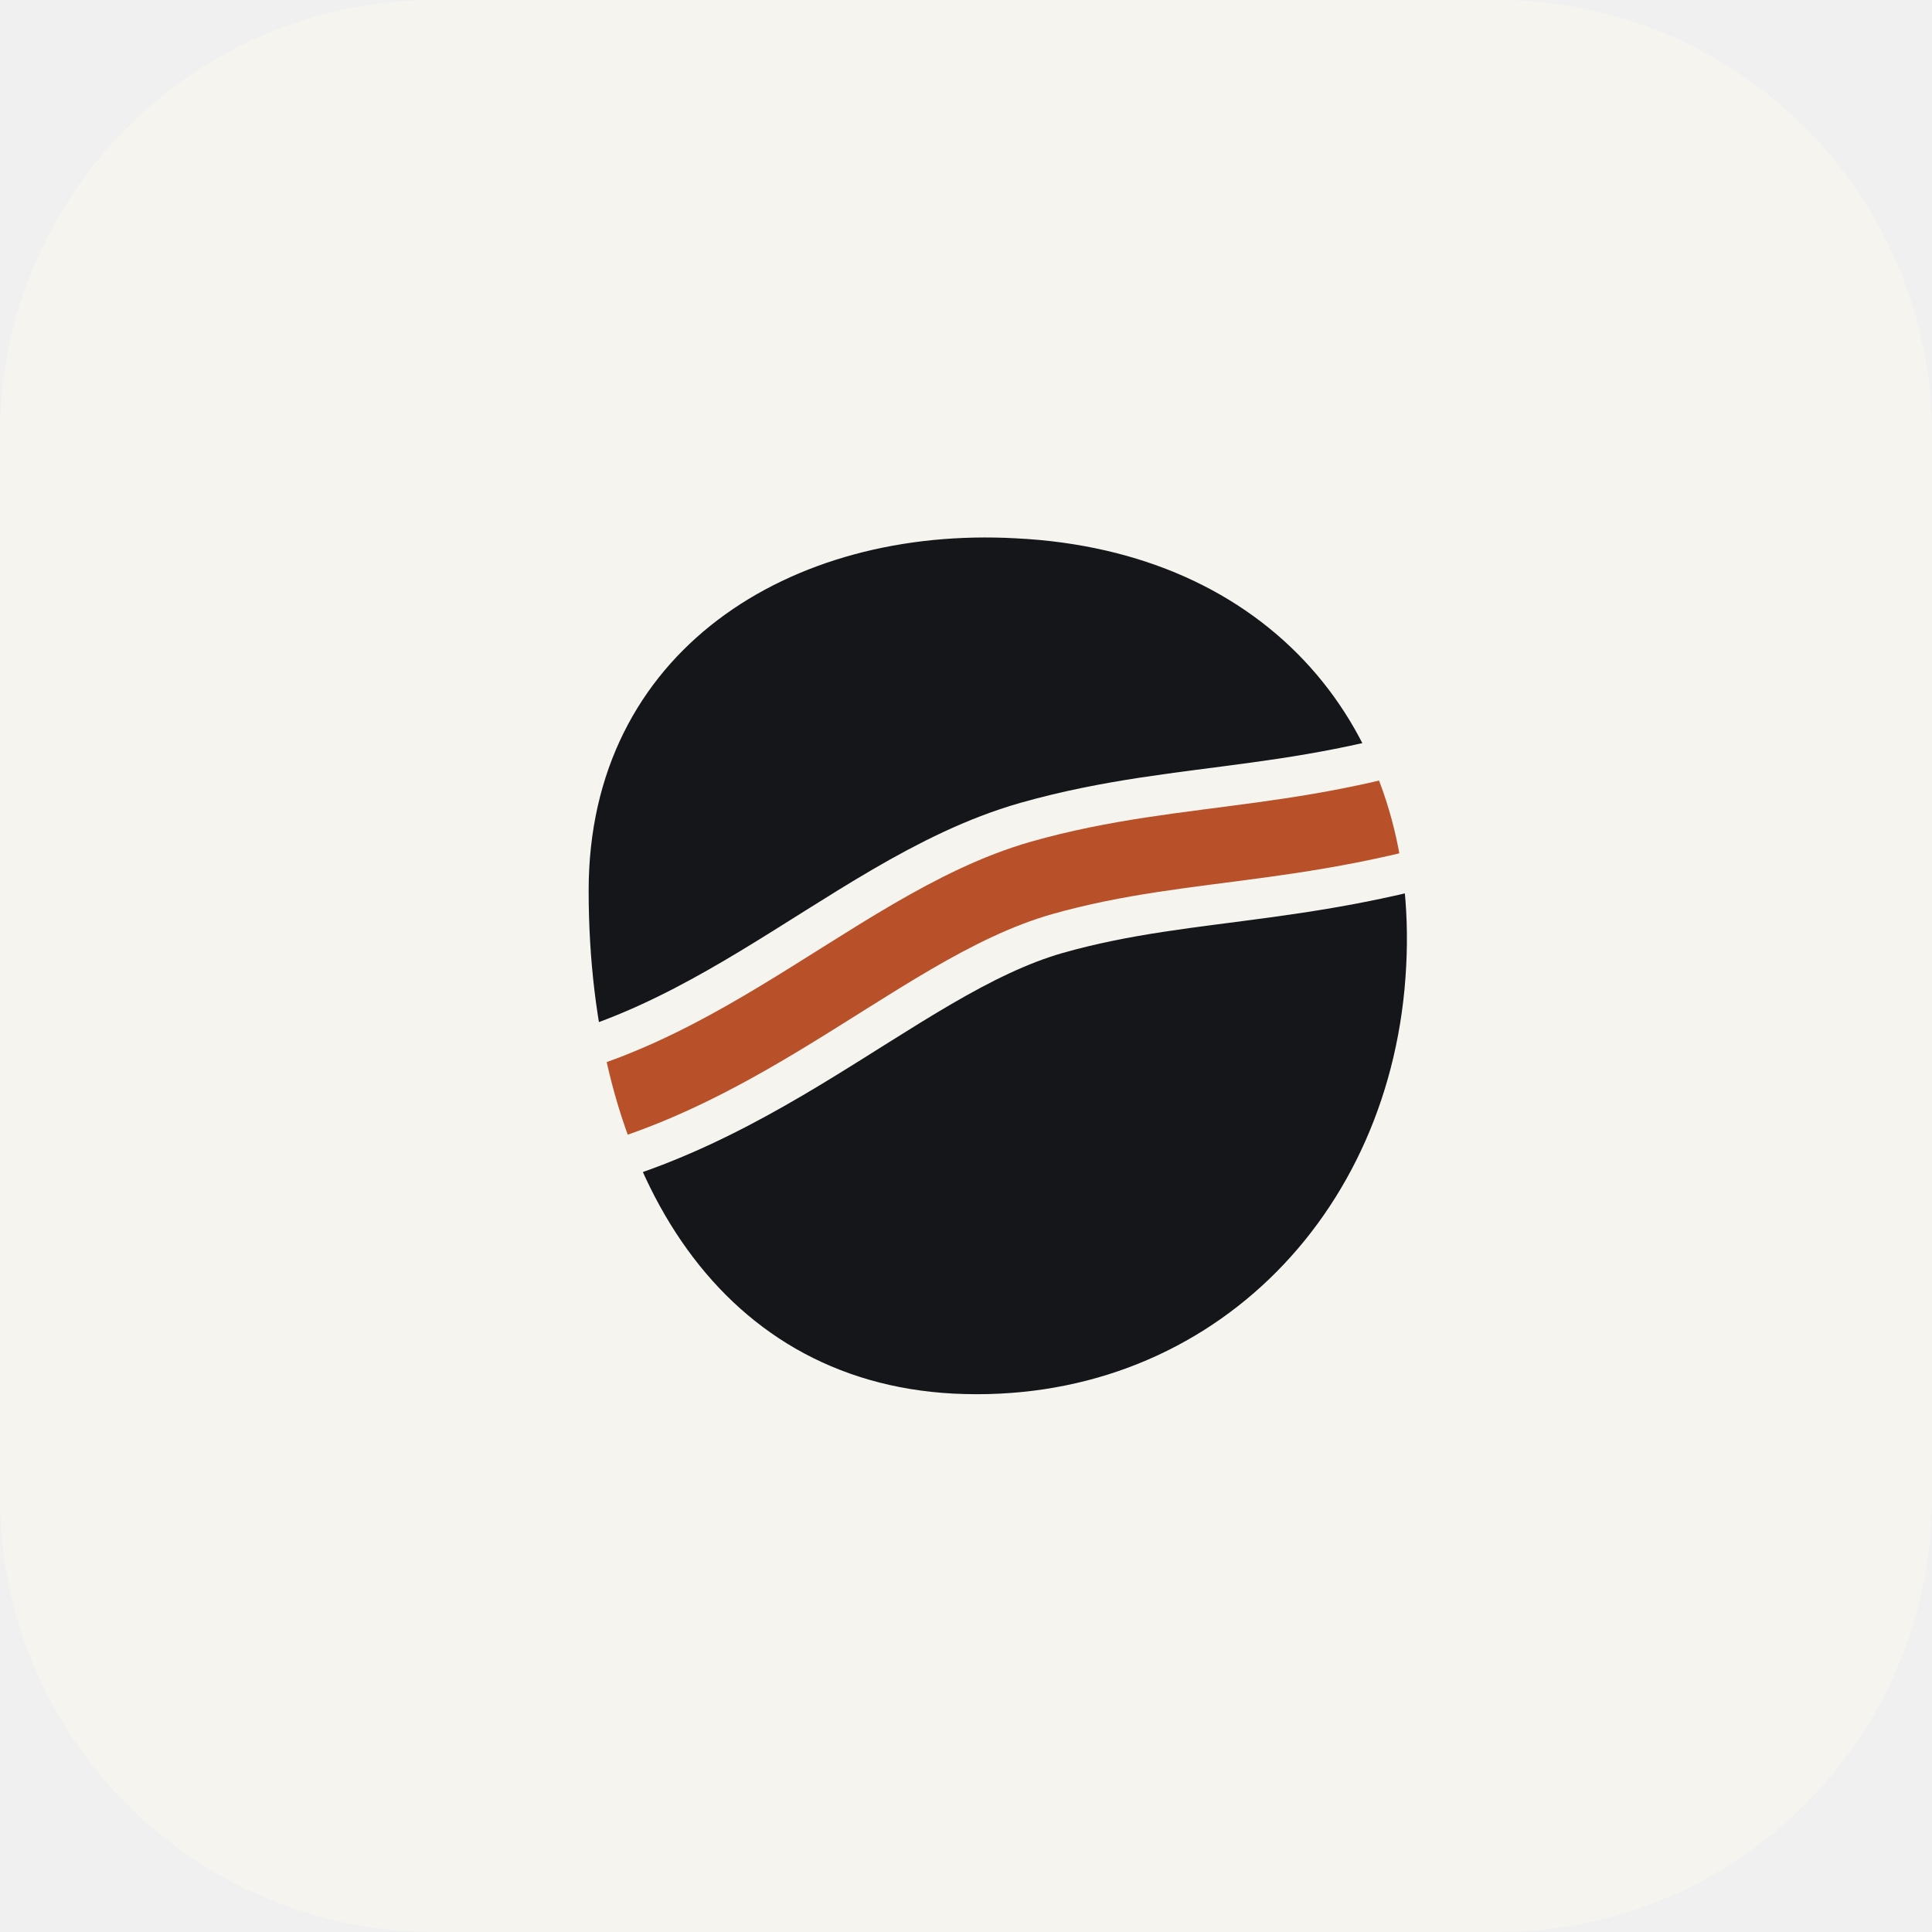
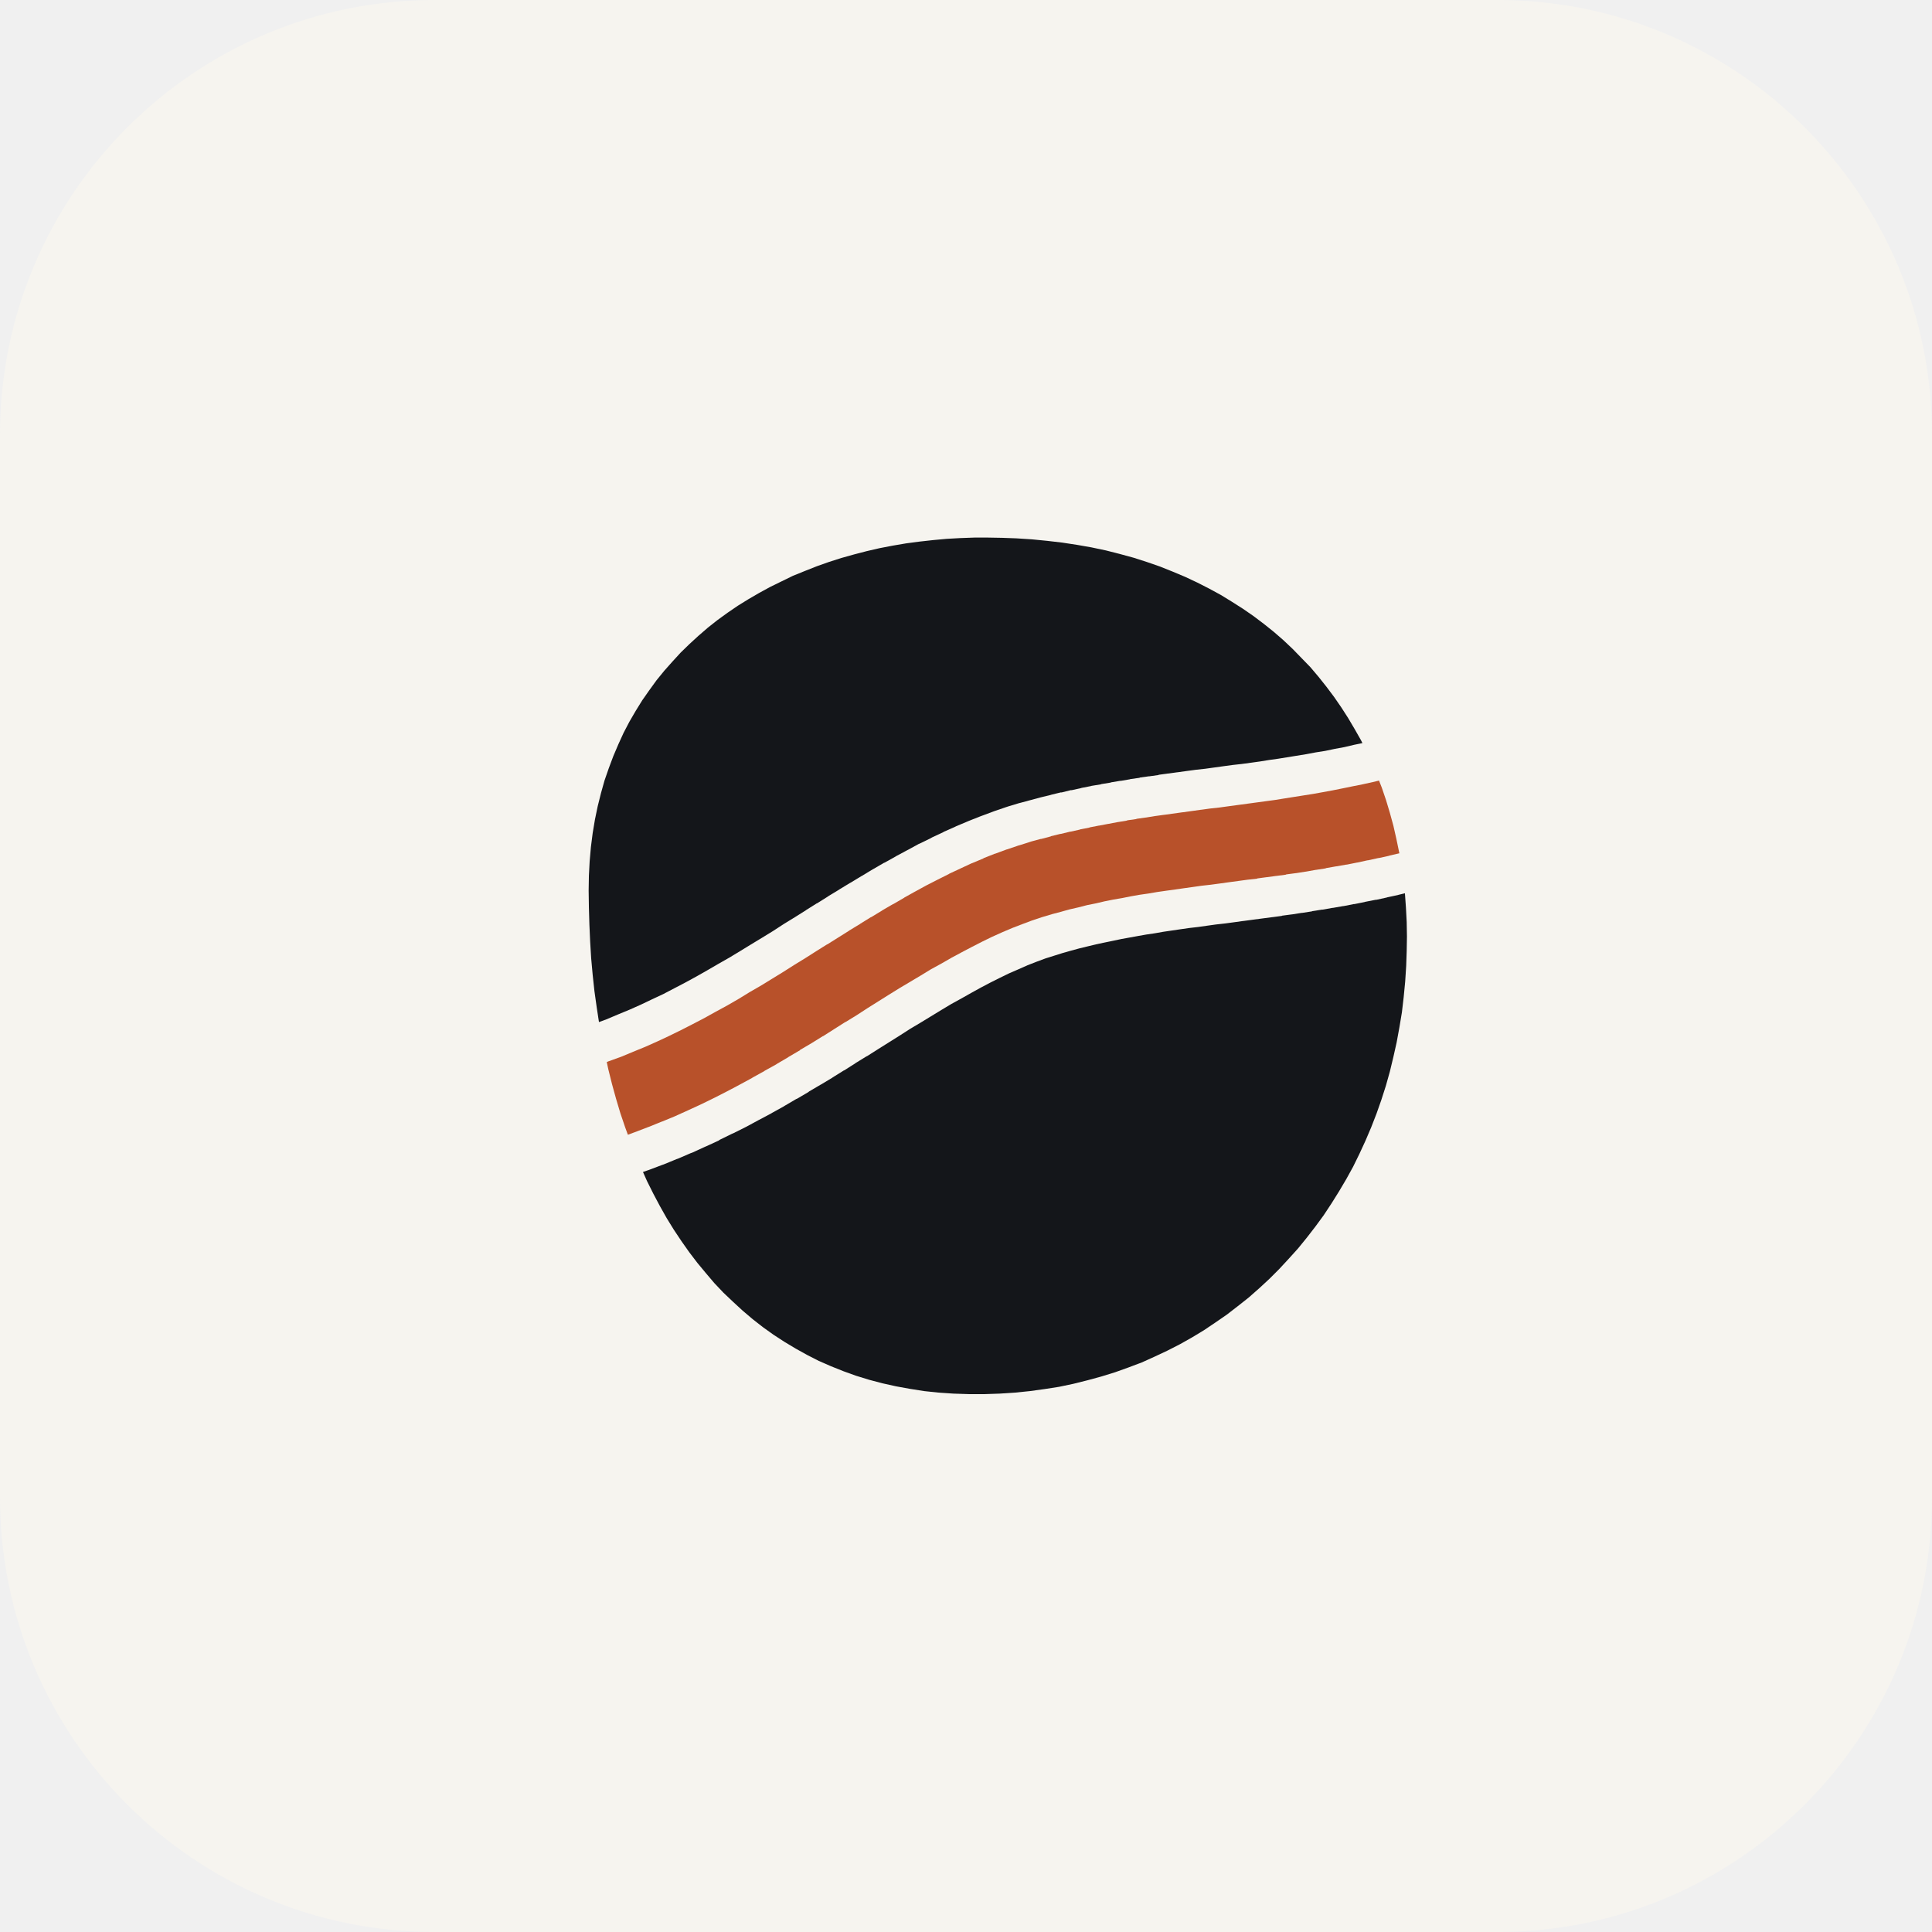
<svg xmlns="http://www.w3.org/2000/svg" viewBox="0 0 64 64">
  <rect width="64" height="64" rx="14.4" fill="#F6F4EF" />
  <g transform="translate(12 12) scale(.8333)">
-     <mask id="pebm" maskUnits="userSpaceOnUse" x="0" y="0" width="48" height="48">
-       <rect width="48" height="48" fill="#fff" />
-       <path d="M4 30.5 C14 30 20 22.5 27 20.5 C33 18.8 38 19.5 46 16.5" stroke="#000" stroke-width="6.2" fill="none" />
-     </mask>
-     <path d="M9 21 C9 11.5 17 6.5 26 7 C36 7.5 42 14.5 41.5 24 C41 34 33.5 41.5 23.5 41 C14 40.5 9 32 9 21 Z" fill="#14161A" mask="url(#pebm)" />
-     <clipPath id="pebc">
-       <path d="M9 21 C9 11.5 17 6.5 26 7 C36 7.5 42 14.5 41.5 24 C41 34 33.5 41.5 23.5 41 C14 40.5 9 32 9 21 Z" />
-     </clipPath>
-     <g clip-path="url(#pebc)">
-       <path d="M4 30.5 C14 30 20 22.5 27 20.5 C33 18.8 38 19.5 46 16.5" stroke="#B8512A" stroke-width="3" fill="none" stroke-linecap="round" />
-     </g>
+     <path d="M9.01 21.68 L9.03 22.36 L9.06 23.03 L9.10 23.69 L9.16 24.35 L9.23 25.00 L9.32 25.64 L9.41 26.23 L9.71 26.12 L10.16 25.93 L10.62 25.74 L11.07 25.54 L11.51 25.33 L11.96 25.12 L12.40 24.89 L12.84 24.66 L13.28 24.42 L13.72 24.17 L14.15 23.92 L14.59 23.67 L15.02 23.41 L15.46 23.14 L15.89 22.88 L16.33 22.61 L16.76 22.33 L17.20 22.06 L17.63 21.79 L17.64 21.78 L18.07 21.51 L18.08 21.51 L18.51 21.24 L18.52 21.23 L18.95 20.97 L18.96 20.96 L19.39 20.70 L19.41 20.69 L19.84 20.43 L19.86 20.42 L20.29 20.16 L20.31 20.15 L20.74 19.90 L20.77 19.89 L21.20 19.65 L21.23 19.63 L21.66 19.40 L21.70 19.38 L22.12 19.15 L22.17 19.13 L22.60 18.92 L22.65 18.89 L23.08 18.69 L23.13 18.66 L23.56 18.47 L23.62 18.44 L24.05 18.26 L24.12 18.23 L24.55 18.06 L24.63 18.03 L25.06 17.87 L25.14 17.84 L25.58 17.69 L25.67 17.66 L26.10 17.53 L26.18 17.51 L26.55 17.41 L26.59 17.40 L26.96 17.30 L27.00 17.29 L27.37 17.20 L27.40 17.19 L27.77 17.10 L27.81 17.10 L28.17 17.01 L28.21 17.01 L28.57 16.93 L28.60 16.92 L28.96 16.85 L28.99 16.84 L29.36 16.78 L29.38 16.77 L29.75 16.71 L29.77 16.70 L30.13 16.64 L30.16 16.64 L30.51 16.58 L30.54 16.57 L30.90 16.52 L30.91 16.51 L31.27 16.46 L31.29 16.46 L31.65 16.41 L31.66 16.40 L32.02 16.35 L32.04 16.35 L32.40 16.30 L32.41 16.30 L32.77 16.25 L32.77 16.25 L33.14 16.20 L33.14 16.20 L33.51 16.16 L33.87 16.11 L34.23 16.06 L34.60 16.01 L34.96 15.97 L35.33 15.92 L35.69 15.87 L36.06 15.81 L36.42 15.76 L36.79 15.70 L37.16 15.64 L37.53 15.58 L37.90 15.51 L38.28 15.45 L38.66 15.37 L39.04 15.30 L39.42 15.21 L39.76 15.14 L39.70 15.02 L39.45 14.58 L39.19 14.14 L38.92 13.72 L38.63 13.30 L38.33 12.90 L38.02 12.51 L37.69 12.12 L37.34 11.76 L36.99 11.40 L36.62 11.05 L36.24 10.72 L35.84 10.40 L35.43 10.09 L35.01 9.80 L34.57 9.52 L34.13 9.25 L33.67 9.00 L33.20 8.76 L32.71 8.53 L32.21 8.32 L31.71 8.12 L31.19 7.94 L30.66 7.77 L30.11 7.62 L29.56 7.48 L28.99 7.36 L28.42 7.26 L27.83 7.17 L27.23 7.10 L26.62 7.04 L26.00 7.00 L25.44 6.98 L24.88 6.97 L24.33 6.97 L23.77 6.99 L23.23 7.02 L22.69 7.07 L22.15 7.13 L21.62 7.20 L21.09 7.29 L20.57 7.39 L20.05 7.51 L19.55 7.64 L19.05 7.78 L18.55 7.94 L18.07 8.11 L17.59 8.30 L17.12 8.49 L16.67 8.71 L16.22 8.93 L15.78 9.17 L15.35 9.42 L14.93 9.68 L14.52 9.96 L14.12 10.25 L13.74 10.55 L13.37 10.87 L13.01 11.20 L12.66 11.54 L12.33 11.90 L12.01 12.26 L11.70 12.64 L11.41 13.04 L11.13 13.44 L10.87 13.86 L10.62 14.29 L10.39 14.73 L10.18 15.19 L9.98 15.66 L9.80 16.14 L9.63 16.63 L9.49 17.13 L9.36 17.65 L9.25 18.18 L9.16 18.72 L9.09 19.27 L9.04 19.84 L9.01 20.41 L9.00 21.00 Z M11.32 32.55 L11.57 33.05 L11.83 33.54 L12.10 34.02 L12.39 34.49 L12.69 34.94 L13.00 35.38 L13.32 35.80 L13.66 36.21 L14.00 36.61 L14.36 36.99 L14.74 37.35 L15.12 37.70 L15.52 38.04 L15.93 38.36 L16.35 38.66 L16.78 38.94 L17.23 39.21 L17.68 39.46 L18.15 39.70 L18.63 39.91 L19.13 40.11 L19.63 40.29 L20.15 40.45 L20.68 40.59 L21.22 40.71 L21.77 40.81 L22.34 40.90 L22.91 40.96 L23.50 41.00 L24.12 41.02 L24.74 41.02 L25.34 41.00 L25.95 40.96 L26.54 40.90 L27.12 40.82 L27.70 40.73 L28.27 40.61 L28.83 40.47 L29.38 40.32 L29.93 40.15 L30.46 39.96 L30.99 39.76 L31.50 39.53 L32.01 39.29 L32.50 39.04 L32.98 38.77 L33.46 38.48 L33.92 38.17 L34.37 37.86 L34.81 37.52 L35.24 37.18 L35.66 36.81 L36.06 36.44 L36.45 36.05 L36.83 35.64 L37.20 35.23 L37.55 34.80 L37.89 34.36 L38.22 33.91 L38.53 33.44 L38.83 32.96 L39.12 32.47 L39.39 31.98 L39.64 31.47 L39.88 30.95 L40.11 30.41 L40.32 29.87 L40.51 29.33 L40.69 28.77 L40.85 28.20 L40.99 27.62 L41.12 27.04 L41.23 26.44 L41.33 25.84 L41.40 25.24 L41.46 24.62 L41.50 24.00 L41.52 23.41 L41.53 22.83 L41.52 22.25 L41.49 21.68 L41.45 21.12 L41.45 21.11 L41.20 21.17 L41.17 21.18 L40.75 21.27 L40.72 21.28 L40.31 21.37 L40.28 21.37 L39.87 21.45 L39.84 21.46 L39.44 21.54 L39.41 21.54 L39.01 21.62 L38.99 21.62 L38.59 21.69 L38.57 21.69 L38.18 21.76 L38.15 21.76 L37.77 21.82 L37.75 21.83 L37.36 21.89 L37.34 21.89 L36.96 21.95 L36.95 21.95 L36.57 22.00 L36.55 22.01 L36.18 22.06 L36.17 22.06 L35.79 22.11 L35.79 22.11 L35.41 22.16 L35.41 22.16 L35.04 22.21 L35.03 22.21 L34.67 22.26 L34.30 22.31 L33.94 22.35 L33.58 22.40 L33.23 22.45 L32.88 22.49 L32.53 22.54 L32.19 22.59 L31.85 22.64 L31.51 22.70 L31.17 22.75 L30.83 22.81 L30.50 22.87 L30.17 22.93 L29.84 23.00 L29.50 23.07 L29.17 23.14 L28.84 23.22 L28.51 23.30 L28.18 23.39 L27.86 23.48 L27.51 23.59 L27.16 23.70 L26.81 23.83 L26.45 23.97 L26.09 24.13 L25.72 24.29 L25.35 24.47 L24.97 24.66 L24.59 24.86 L24.21 25.07 L23.82 25.29 L23.42 25.51 L23.02 25.75 L22.61 26.00 L22.20 26.25 L21.78 26.50 L21.36 26.77 L20.93 27.04 L20.50 27.31 L20.06 27.59 L20.05 27.59 L19.61 27.86 L19.60 27.87 L19.16 28.15 L19.15 28.15 L18.70 28.43 L18.69 28.44 L18.24 28.71 L18.22 28.72 L17.76 28.99 L17.74 29.01 L17.28 29.28 L17.25 29.29 L16.79 29.56 L16.76 29.58 L16.29 29.84 L16.26 29.86 L15.79 30.11 L15.75 30.13 L15.27 30.39 L15.23 30.41 L14.75 30.65 L14.70 30.67 L14.21 30.91 L14.17 30.94 L13.67 31.17 L13.62 31.19 L13.12 31.42 L13.06 31.44 L12.55 31.66 L12.49 31.68 L11.98 31.89 L11.92 31.91 L11.39 32.11 L11.33 32.13 L11.16 32.19 Z" fill="#14161A" />
+     <path d="M10.80 30.62 L10.83 30.61 L11.35 30.41 L11.38 30.40 L11.90 30.19 L11.93 30.18 L12.44 29.97 L12.46 29.96 L12.97 29.73 L12.99 29.72 L13.49 29.49 L13.51 29.48 L14.00 29.24 L14.02 29.23 L14.51 28.98 L14.53 28.97 L15.00 28.72 L15.02 28.71 L15.50 28.45 L15.51 28.44 L15.98 28.18 L15.99 28.17 L16.46 27.91 L16.47 27.90 L16.93 27.63 L16.94 27.62 L17.40 27.35 L17.40 27.34 L17.86 27.07 L17.86 27.07 L18.31 26.79 L18.32 26.79 L18.76 26.51 L18.76 26.51 L19.20 26.23 L19.21 26.23 L19.65 25.96 L20.08 25.68 L20.51 25.41 L20.94 25.14 L21.36 24.88 L21.78 24.63 L22.20 24.38 L22.61 24.13 L23.03 23.90 L23.43 23.67 L23.84 23.45 L24.24 23.24 L24.65 23.03 L25.04 22.84 L25.44 22.66 L25.84 22.49 L26.23 22.34 L26.63 22.19 L27.02 22.06 L27.42 21.94 L27.76 21.85 L28.12 21.75 L28.47 21.67 L28.82 21.58 L29.17 21.51 L29.51 21.43 L29.86 21.36 L30.21 21.30 L30.56 21.23 L30.90 21.17 L31.25 21.12 L31.60 21.06 L31.95 21.01 L32.31 20.96 L32.66 20.91 L33.02 20.86 L33.37 20.81 L33.73 20.77 L34.10 20.72 L34.46 20.67 L34.83 20.62 L34.83 20.62 L35.20 20.57 L35.20 20.57 L35.57 20.53 L35.58 20.52 L35.95 20.47 L35.96 20.47 L36.33 20.42 L36.34 20.42 L36.72 20.37 L36.73 20.36 L37.11 20.31 L37.12 20.31 L37.50 20.25 L37.51 20.25 L37.90 20.18 L37.91 20.18 L38.30 20.12 L38.31 20.11 L38.71 20.04 L38.72 20.04 L39.12 19.97 L39.14 19.97 L39.54 19.89 L39.55 19.89 L39.96 19.80 L39.98 19.80 L40.39 19.71 L40.41 19.71 L40.82 19.62 L40.84 19.61 L41.23 19.52 L41.22 19.48 L41.11 18.95 L40.99 18.42 L40.85 17.91 L40.70 17.41 L40.53 16.91 L40.42 16.63 L40.17 16.69 L39.76 16.78 L39.36 16.86 L38.97 16.94 L38.57 17.02 L38.19 17.09 L37.80 17.16 L37.42 17.22 L37.04 17.28 L36.66 17.34 L36.29 17.40 L35.92 17.45 L35.55 17.50 L35.18 17.55 L34.81 17.60 L34.44 17.65 L34.08 17.70 L33.71 17.74 L33.35 17.79 L33.34 17.79 L32.98 17.84 L32.98 17.84 L32.62 17.89 L32.61 17.89 L32.25 17.94 L32.25 17.94 L31.89 17.99 L31.88 17.99 L31.52 18.04 L31.51 18.04 L31.15 18.10 L31.14 18.10 L30.78 18.15 L30.77 18.16 L30.41 18.21 L30.40 18.22 L30.04 18.28 L30.03 18.28 L29.67 18.35 L29.66 18.35 L29.29 18.42 L29.28 18.42 L28.92 18.49 L28.90 18.50 L28.54 18.57 L28.52 18.58 L28.16 18.66 L28.14 18.66 L27.77 18.75 L27.75 18.75 L27.38 18.84 L27.37 18.85 L26.99 18.95 L26.97 18.95 L26.60 19.05 L26.57 19.06 L26.13 19.20 L26.09 19.21 L25.65 19.36 L25.61 19.37 L25.18 19.53 L25.14 19.54 L24.71 19.71 L24.68 19.73 L24.25 19.91 L24.22 19.92 L23.79 20.12 L23.77 20.13 L23.34 20.33 L23.31 20.35 L22.89 20.56 L22.87 20.57 L22.44 20.79 L22.42 20.80 L22.00 21.03 L21.98 21.04 L21.55 21.28 L21.54 21.29 L21.11 21.54 L21.10 21.54 L20.67 21.79 L20.66 21.80 L20.23 22.06 L20.22 22.06 L19.80 22.32 L19.79 22.33 L19.36 22.59 L19.35 22.60 L18.92 22.87 L18.92 22.87 L18.49 23.14 L18.48 23.14 L18.05 23.41 L17.61 23.69 L17.17 23.96 L16.73 24.24 L16.29 24.51 L15.85 24.78 L15.40 25.04 L14.96 25.31 L14.51 25.57 L14.05 25.82 L13.60 26.07 L13.14 26.31 L12.67 26.55 L12.20 26.78 L11.73 27.00 L11.26 27.21 L10.77 27.41 L10.29 27.61 L9.79 27.79 L9.72 27.82 L9.78 28.10 L9.93 28.70 L10.09 29.28 L10.26 29.85 L10.45 30.41 L10.56 30.71 Z" fill="#B8512A" />
  </g>
</svg>
